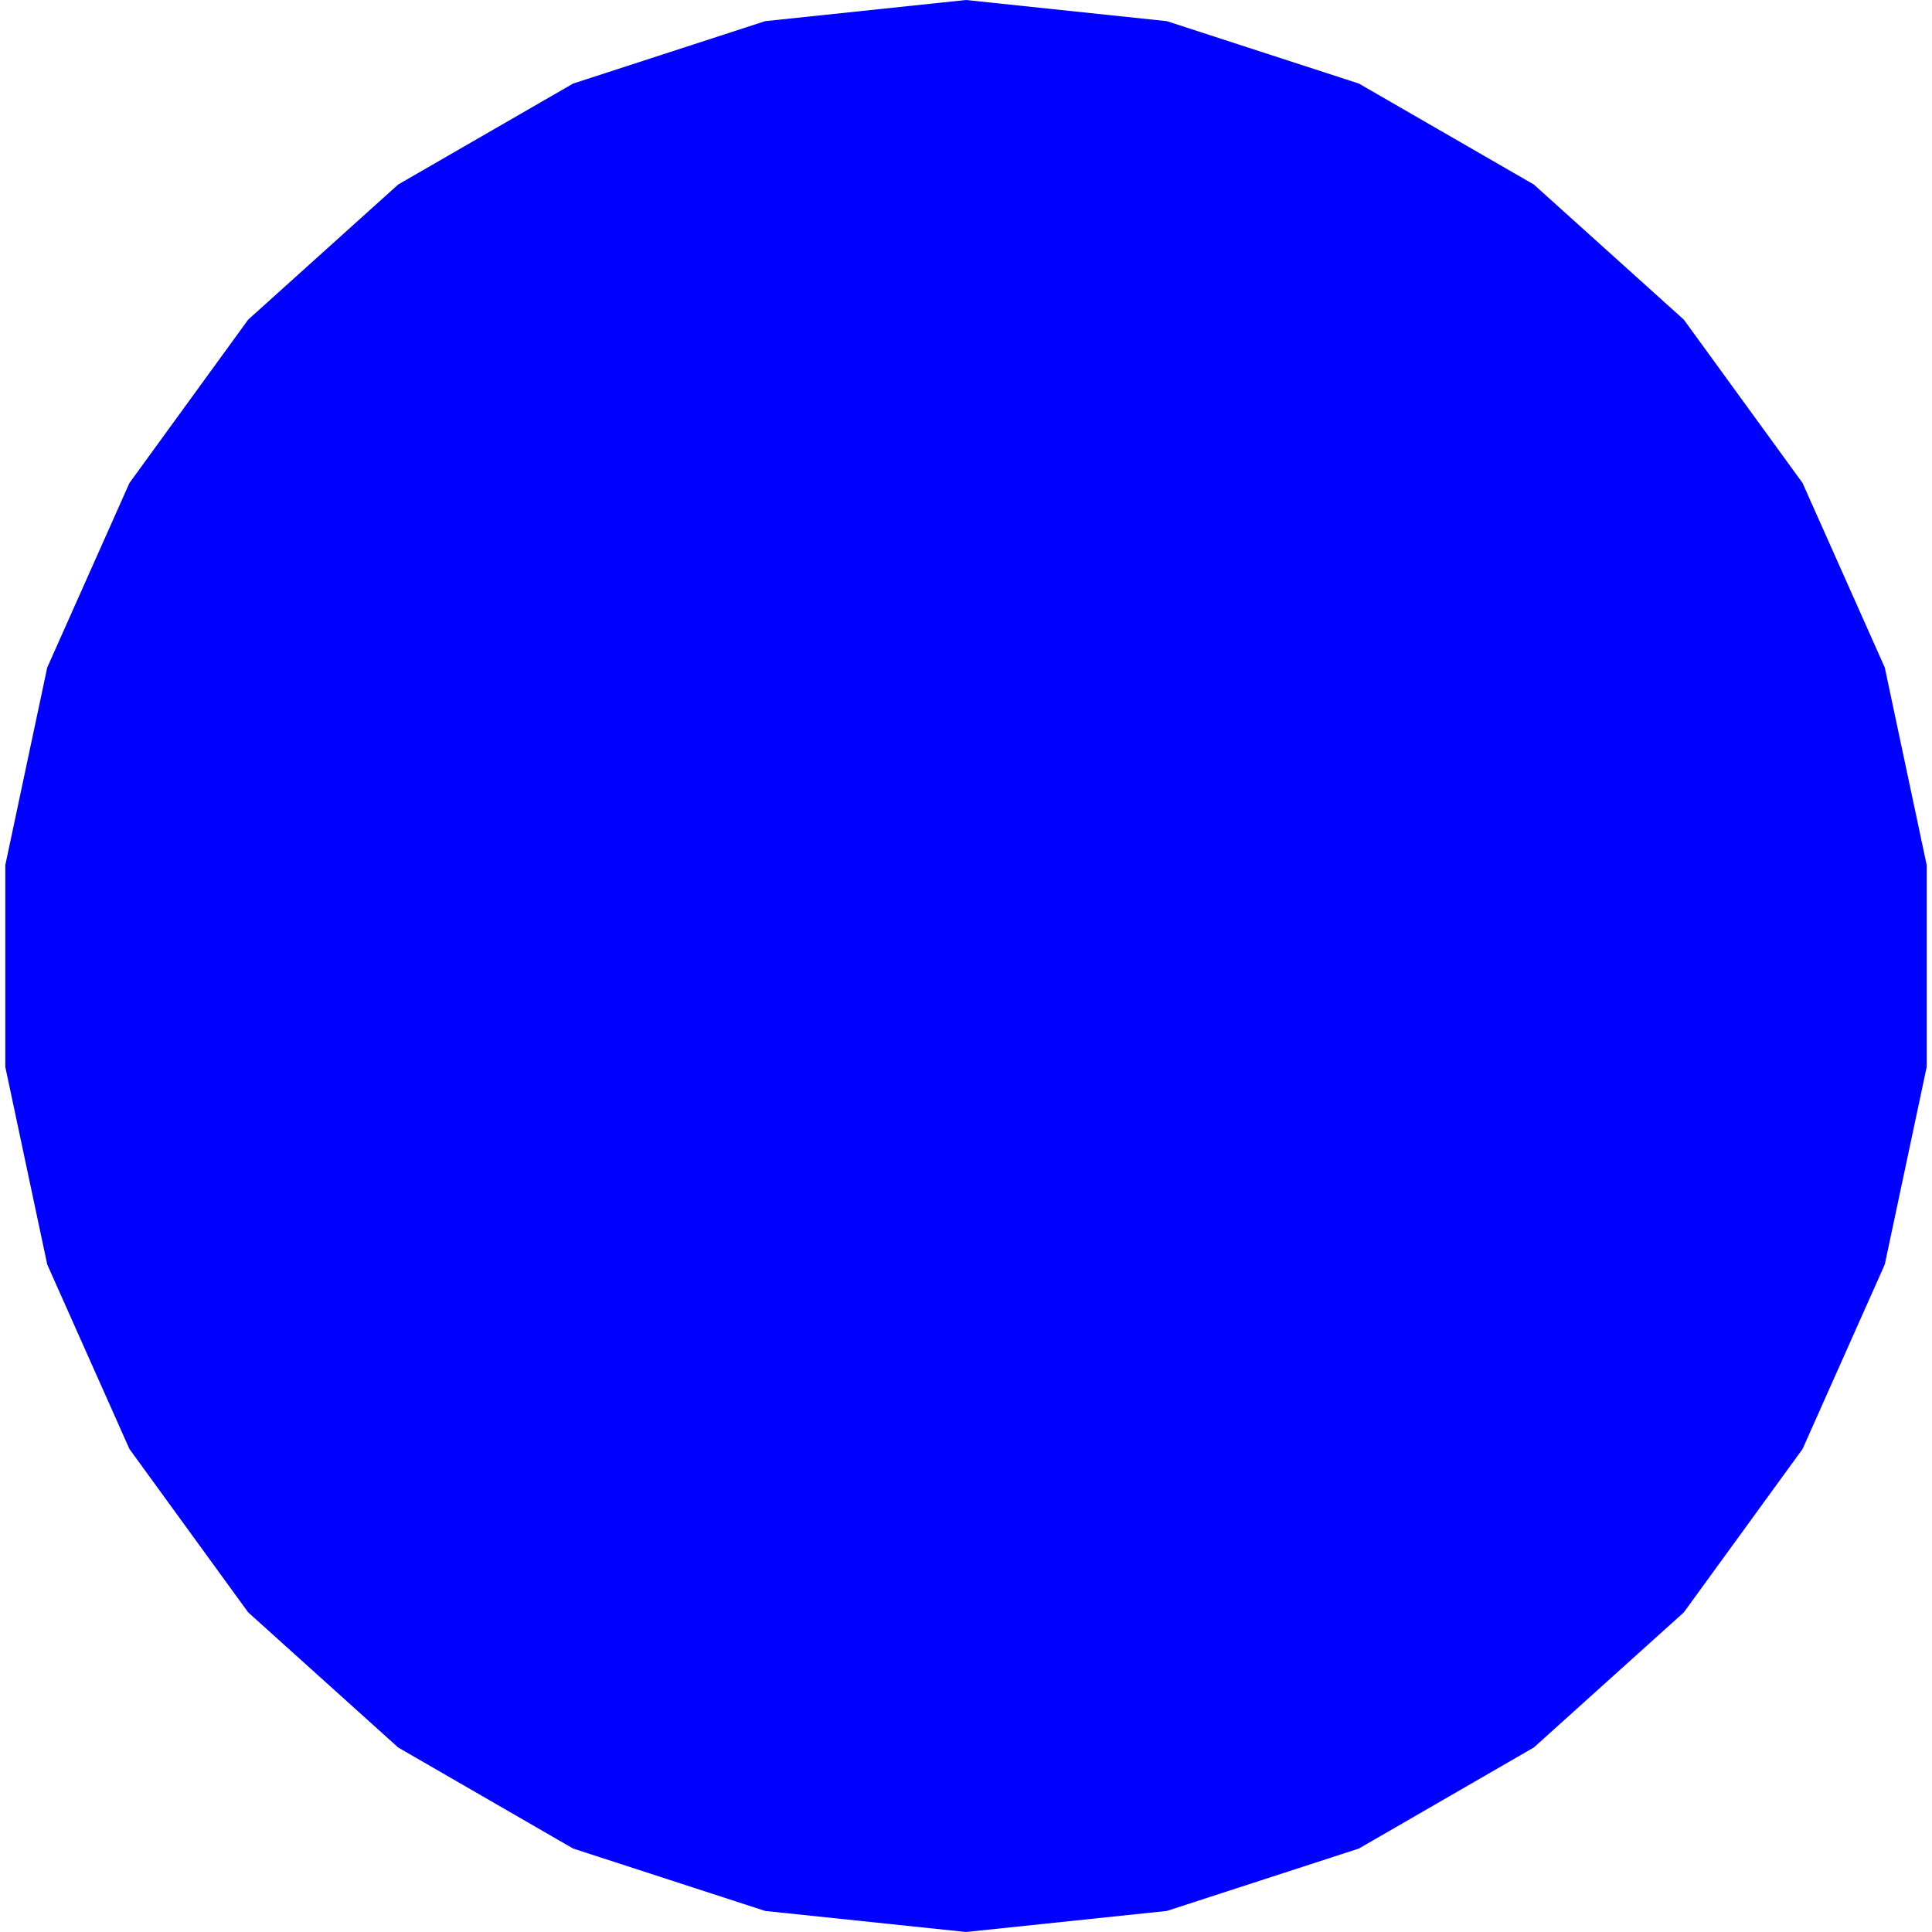
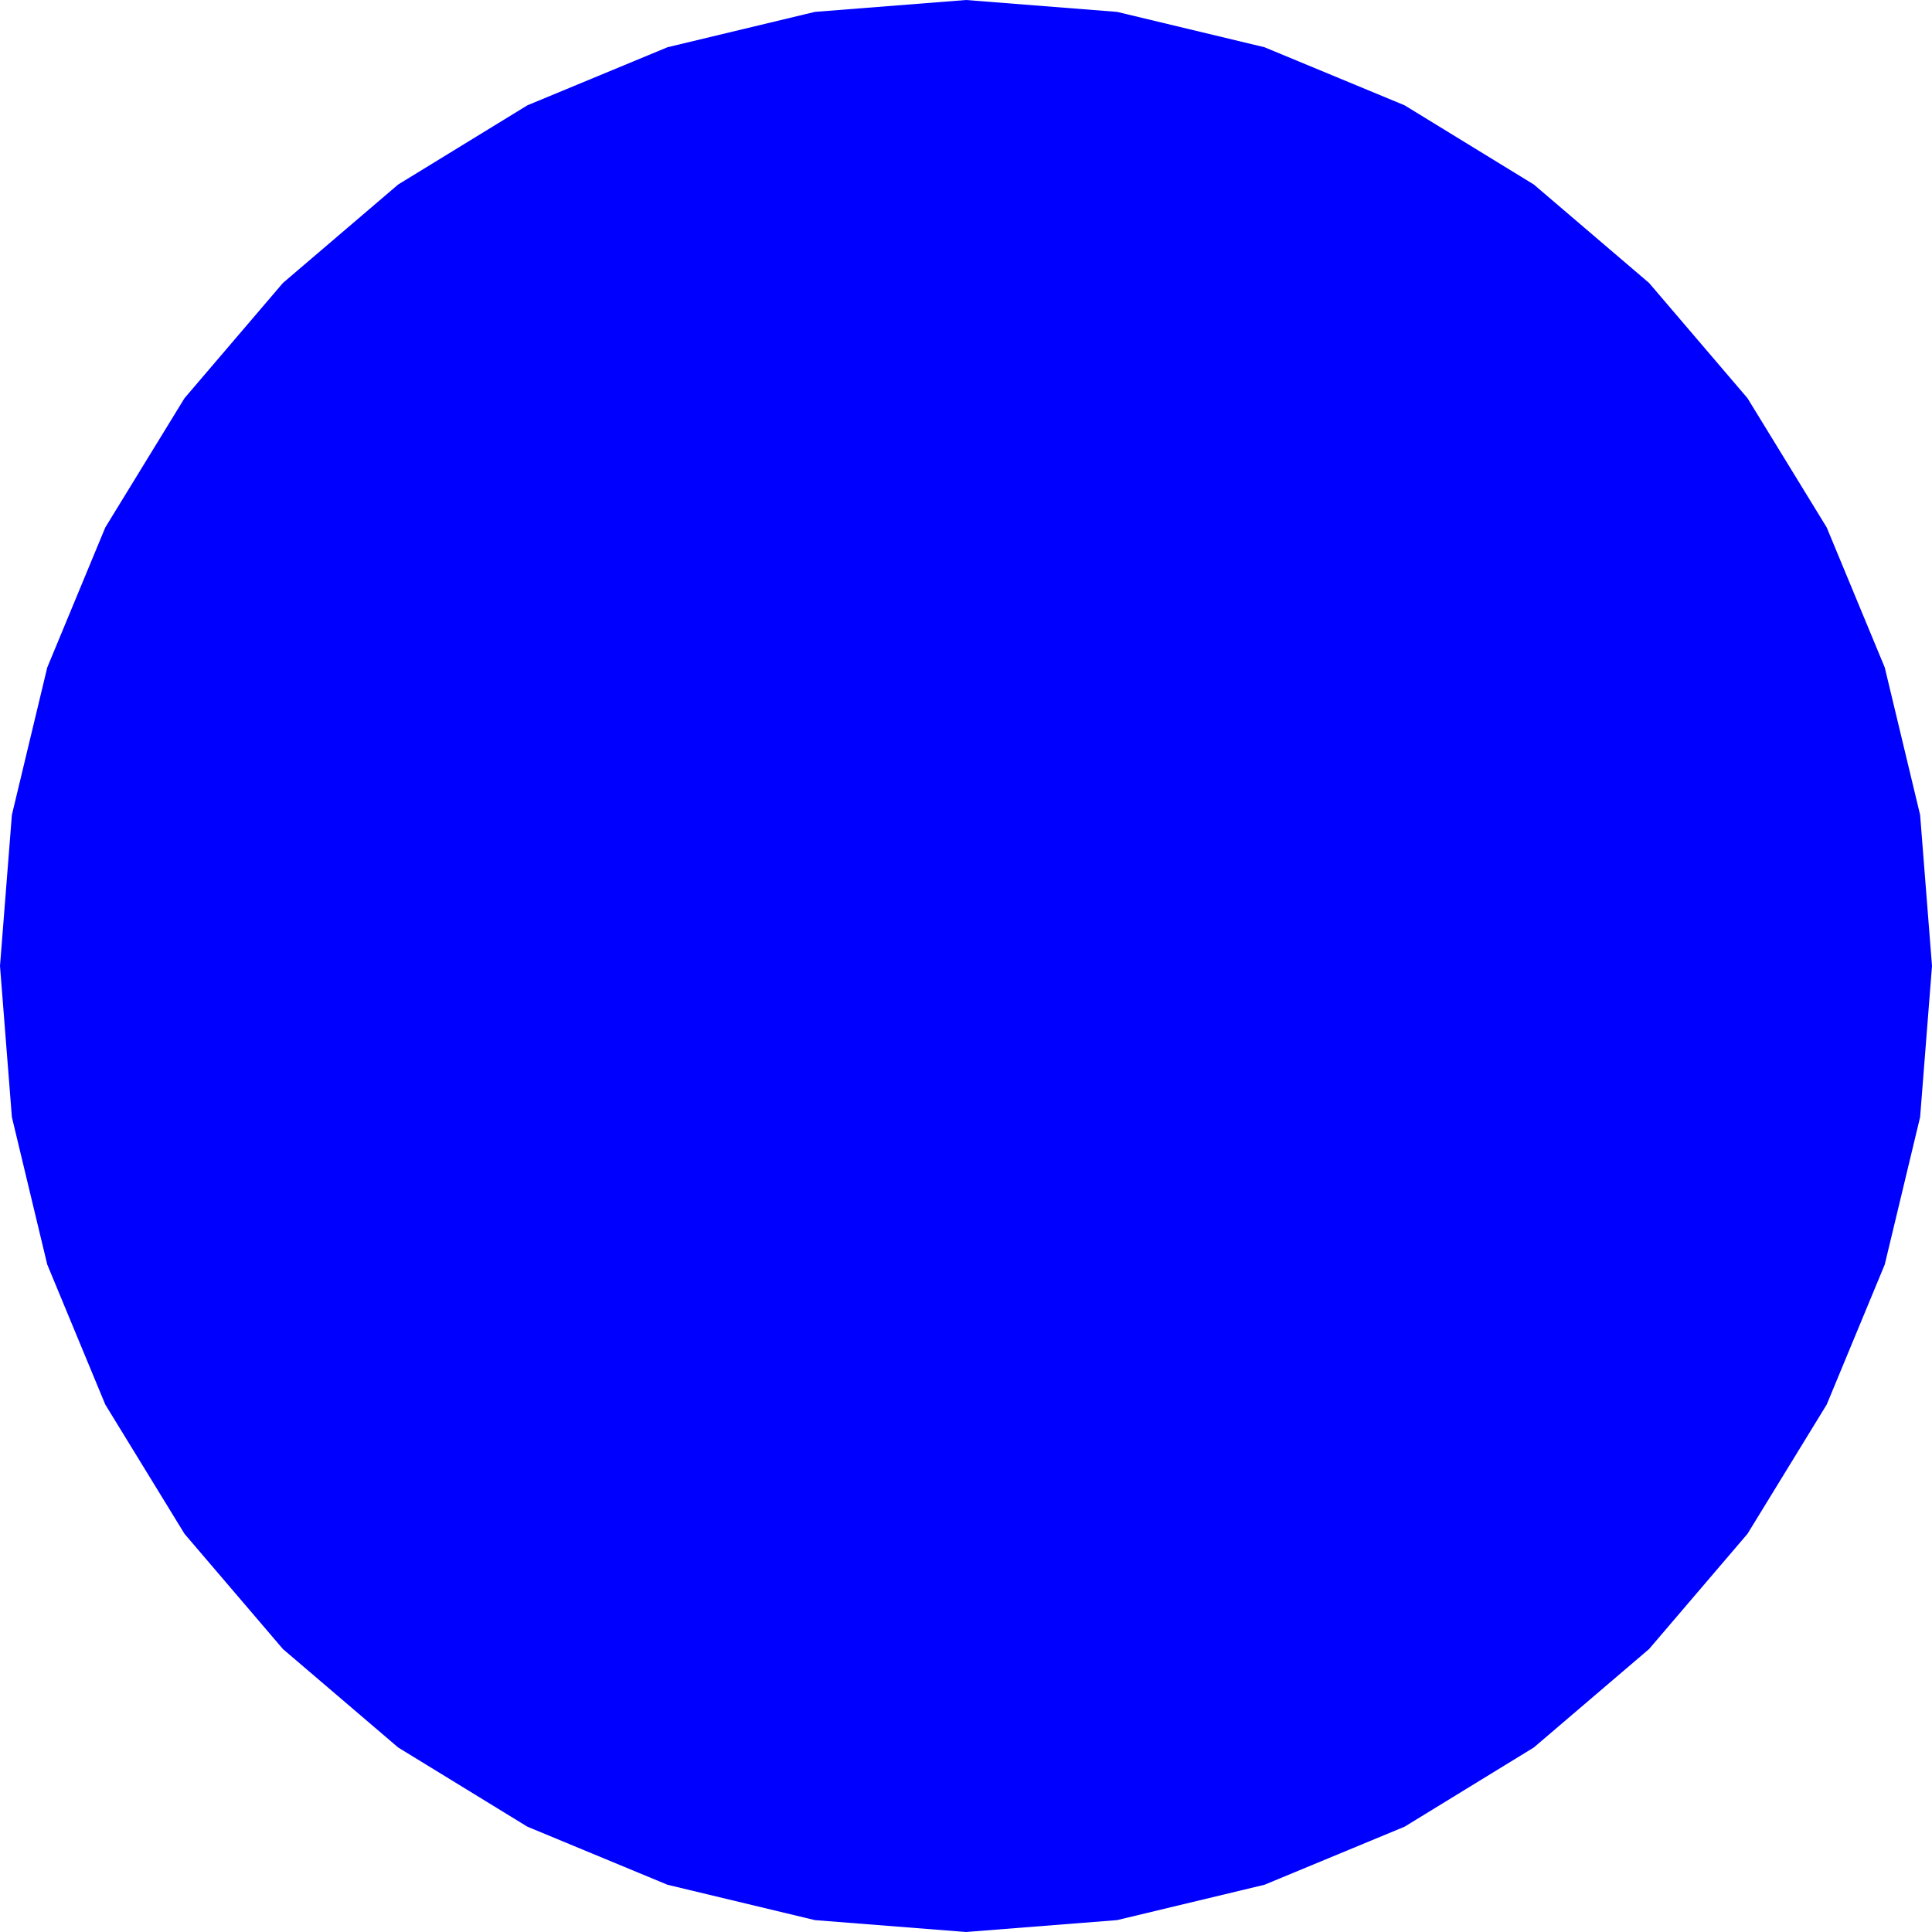
<svg xmlns="http://www.w3.org/2000/svg" width="20mm" height="20mm" viewBox="0 -80 20 20" version="1.1">
-   <path d=" M 12.079,-60.218 L 14.067,-60.864 L 15.878,-61.91 L 17.431,-63.309 L 18.66,-65 L 19.511,-66.91  L 19.945,-68.955 L 19.945,-71.045 L 19.511,-73.09 L 18.66,-75 L 17.431,-76.691 L 15.878,-78.09  L 14.067,-79.135 L 12.079,-79.781 L 10,-80 L 7.921,-79.781 L 5.933,-79.135 L 4.122,-78.09  L 2.569,-76.691 L 1.34,-75 L 0.489,-73.09 L 0.055,-71.045 L 0.055,-68.955 L 0.489,-66.91  L 1.34,-65 L 2.569,-63.309 L 4.122,-61.91 L 5.933,-60.864 L 7.921,-60.218 L 10,-60  z " stroke="none" fill="blue" stroke-width="0.35" />
+   <path d=" M 11.564,-60.123 L 13.09,-60.489 L 14.54,-61.09 L 15.878,-61.91 L 17.071,-62.929 L 18.09,-64.122  L 18.91,-65.46 L 19.511,-66.91 L 19.877,-68.436 L 20,-70 L 19.877,-71.564 L 19.511,-73.09  L 18.91,-74.54 L 18.09,-75.878 L 17.071,-77.071 L 15.878,-78.09 L 14.54,-78.91 L 13.09,-79.511  L 11.564,-79.877 L 10,-80 L 8.436,-79.877 L 6.91,-79.511 L 5.46,-78.91 L 4.122,-78.09  L 2.929,-77.071 L 1.91,-75.878 L 1.09,-74.54 L 0.489,-73.09 L 0.123,-71.564 L 0,-70  L 0.123,-68.436 L 0.489,-66.91 L 1.09,-65.46 L 1.91,-64.122 L 2.929,-62.929 L 4.122,-61.91  L 5.46,-61.09 L 6.91,-60.489 L 8.436,-60.123 L 10,-60 z " stroke="none" fill="blue" stroke-width="0.35" />
</svg>
